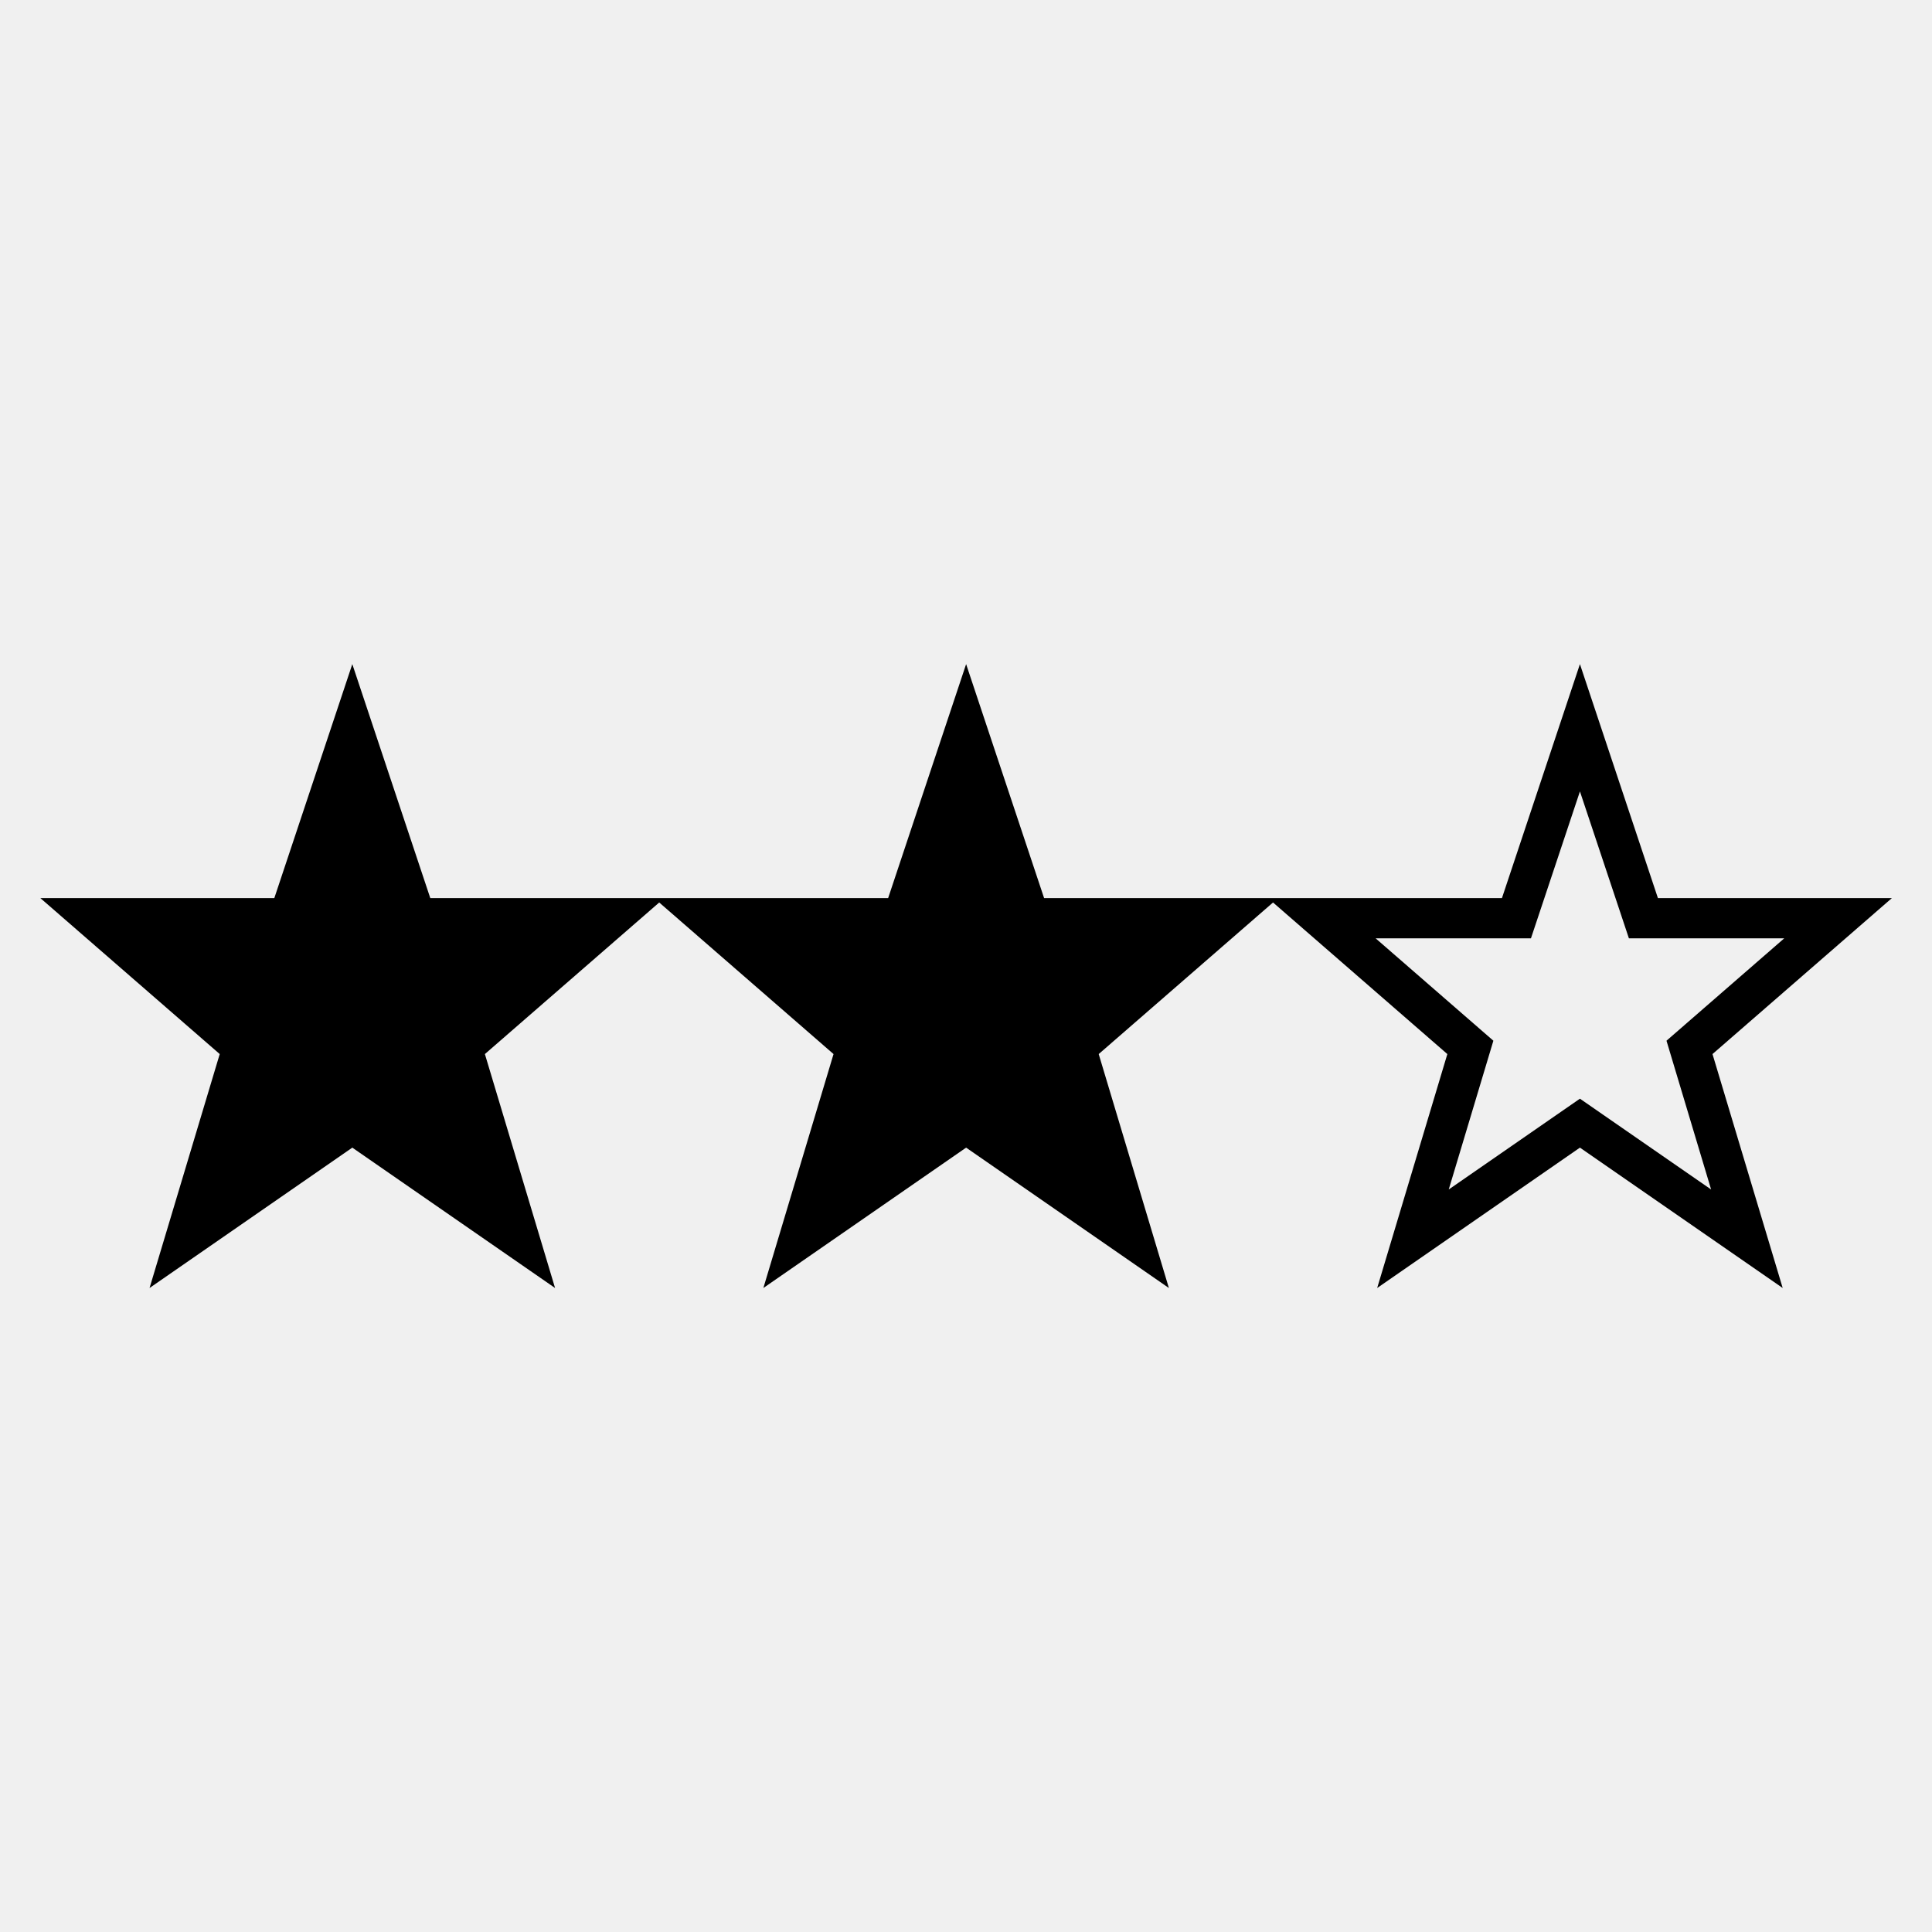
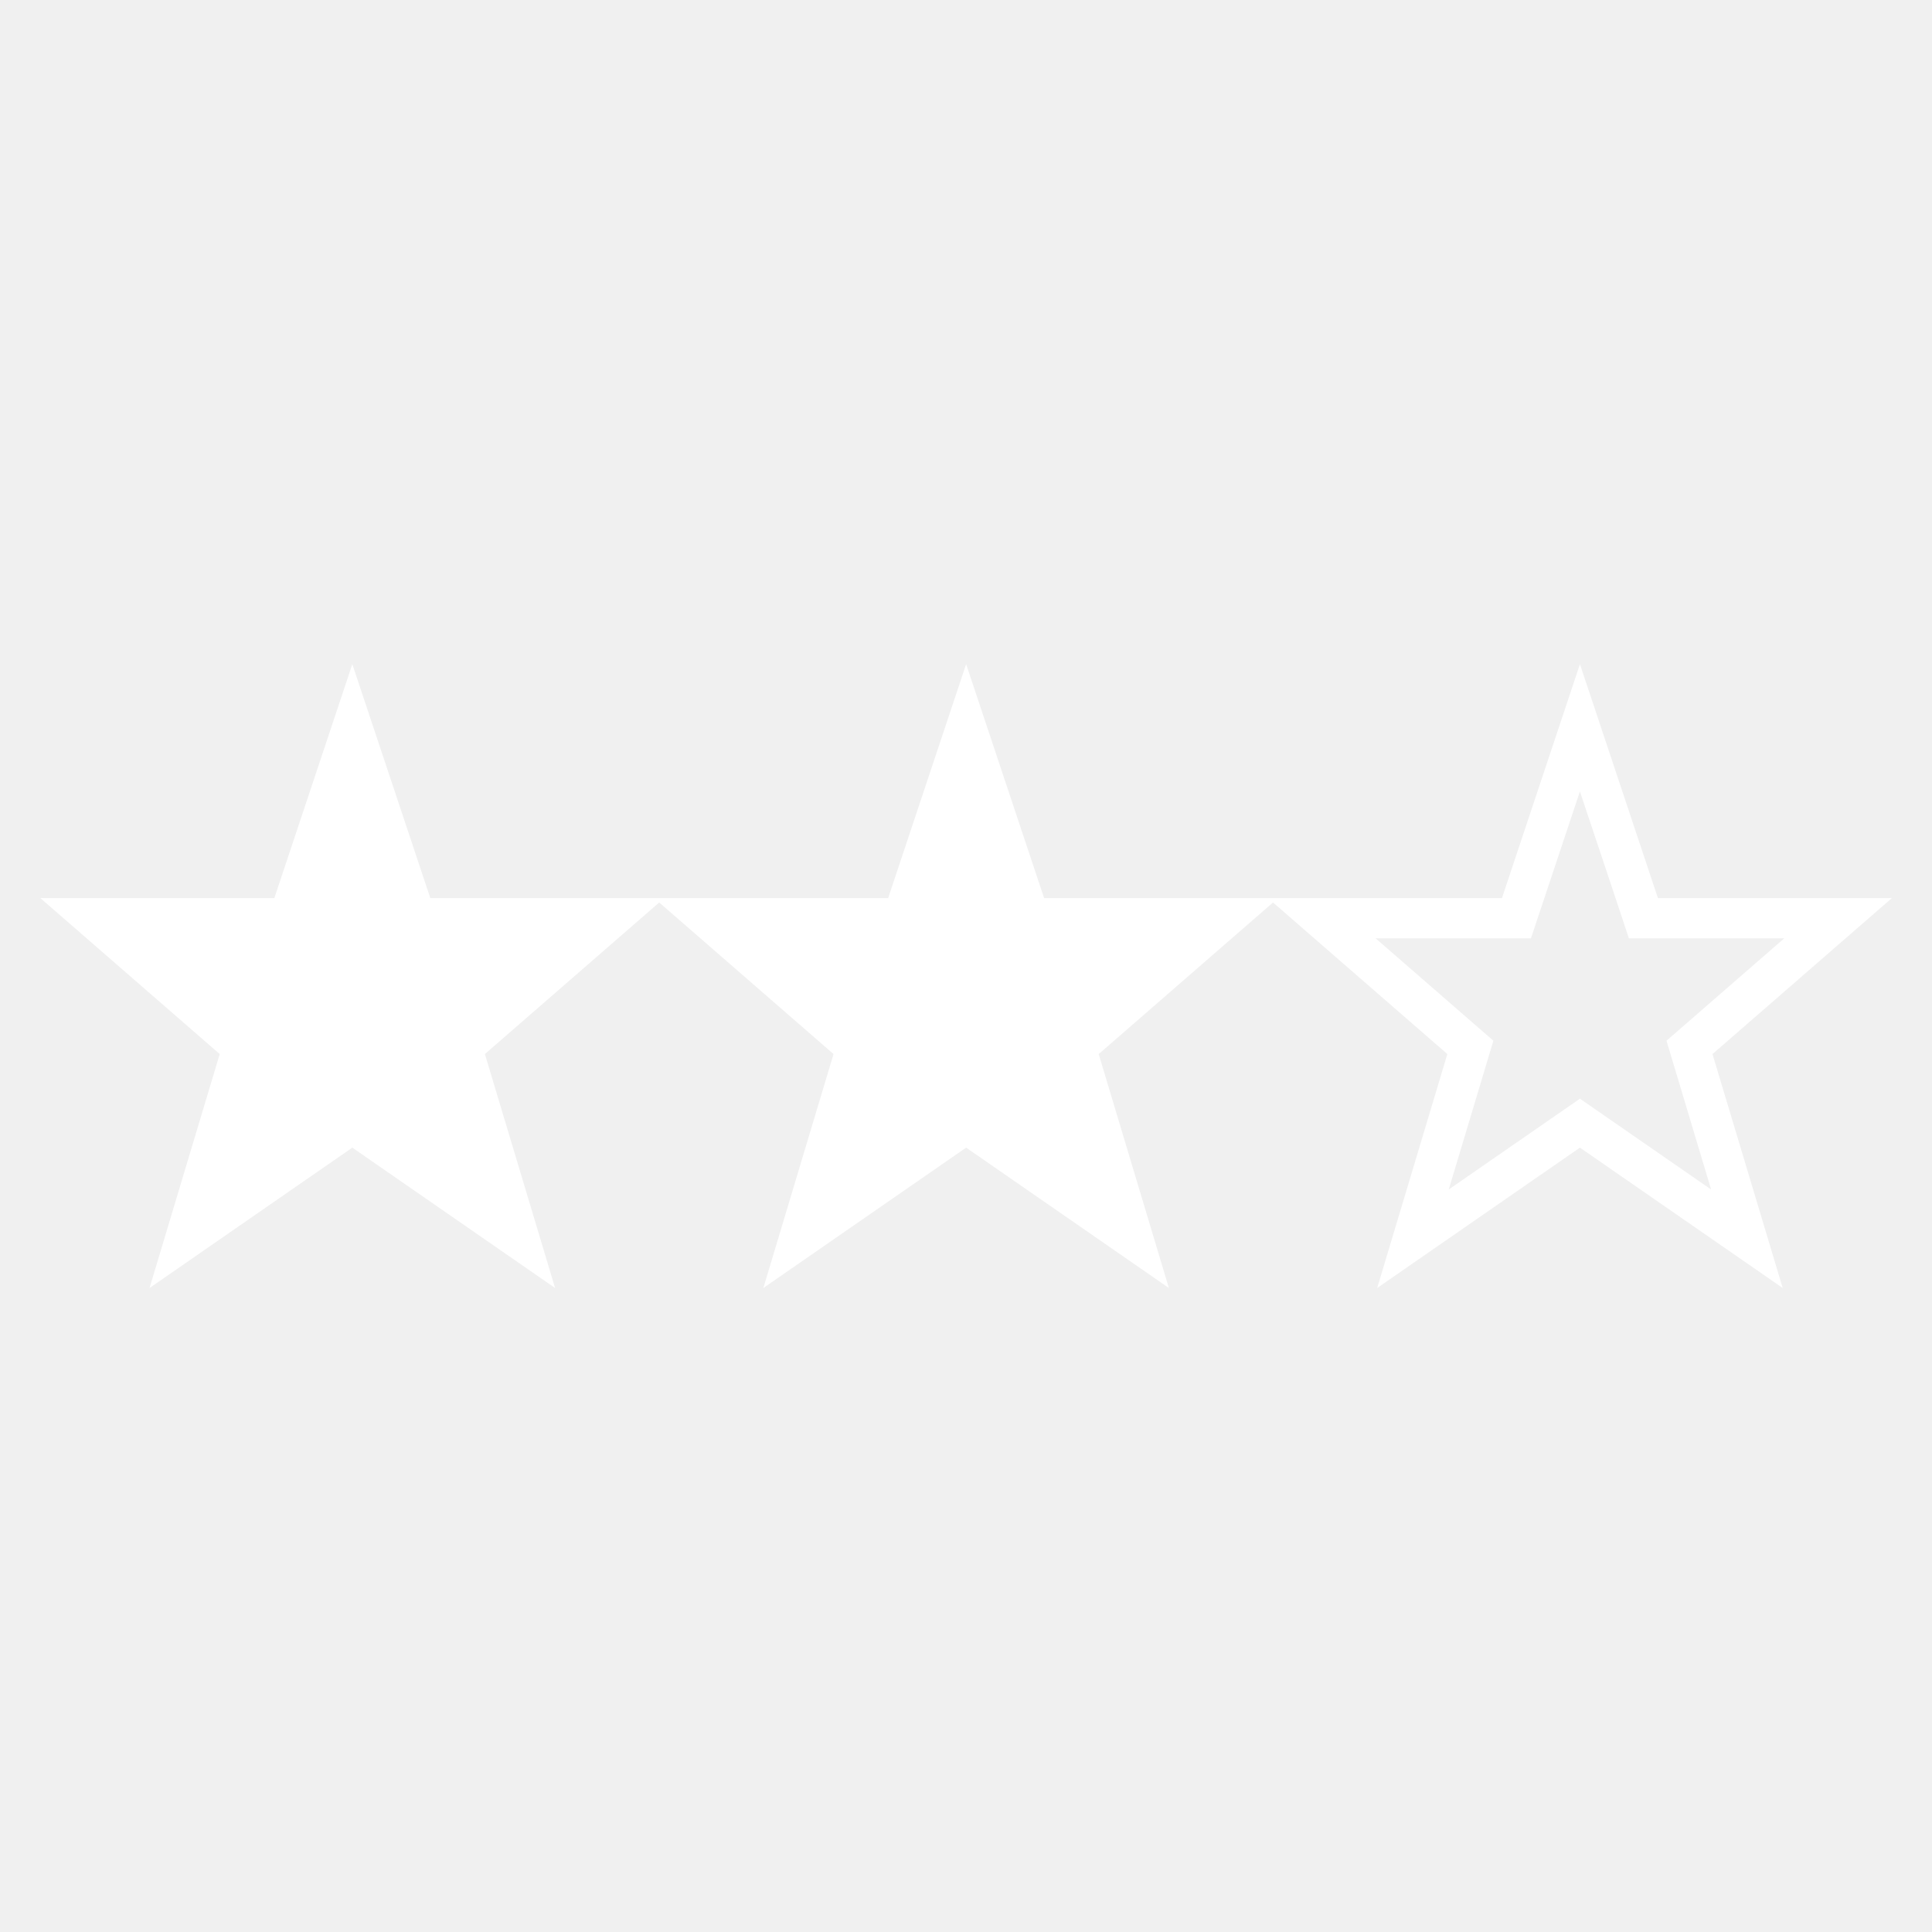
<svg xmlns="http://www.w3.org/2000/svg" width="96" height="96" xml:space="preserve" overflow="hidden">
  <g transform="translate(-211 -250)">
-     <path d="M218.431 314 228.506 307.025 238.581 314 235.094 302.376 243.756 294.844 252.418 302.376 248.931 314 259.006 307.025 269.081 314 265.594 302.376 274.256 294.844 282.918 302.376 279.431 314 289.506 307.025 299.581 314 296.093 302.376 305.006 294.626 293.381 294.626 289.506 283 285.631 294.626 262.881 294.626 259.006 283 255.131 294.626 232.381 294.626 228.506 283 224.631 294.626 213.006 294.626 221.918 302.376ZM285.631 296.625 287.072 296.625 287.528 295.258 289.506 289.325 291.484 295.258 291.939 296.625 299.658 296.625 294.781 300.866 293.807 301.713 294.178 302.95 296.024 309.105 290.644 305.381 289.506 304.593 288.367 305.381 282.987 309.105 284.834 302.95 285.205 301.713 284.231 300.866 279.354 296.625Z" />
+     <path d="M218.431 314 228.506 307.025 238.581 314 235.094 302.376 243.756 294.844 252.418 302.376 248.931 314 259.006 307.025 269.081 314 265.594 302.376 274.256 294.844 282.918 302.376 279.431 314 289.506 307.025 299.581 314 296.093 302.376 305.006 294.626 293.381 294.626 289.506 283 285.631 294.626 262.881 294.626 259.006 283 255.131 294.626 232.381 294.626 228.506 283 224.631 294.626 213.006 294.626 221.918 302.376ZM285.631 296.625 287.072 296.625 287.528 295.258 289.506 289.325 291.484 295.258 291.939 296.625 299.658 296.625 294.781 300.866 293.807 301.713 294.178 302.95 296.024 309.105 290.644 305.381 289.506 304.593 288.367 305.381 282.987 309.105 284.834 302.95 285.205 301.713 284.231 300.866 279.354 296.625Z" fill="white" />
  </g>
</svg>
